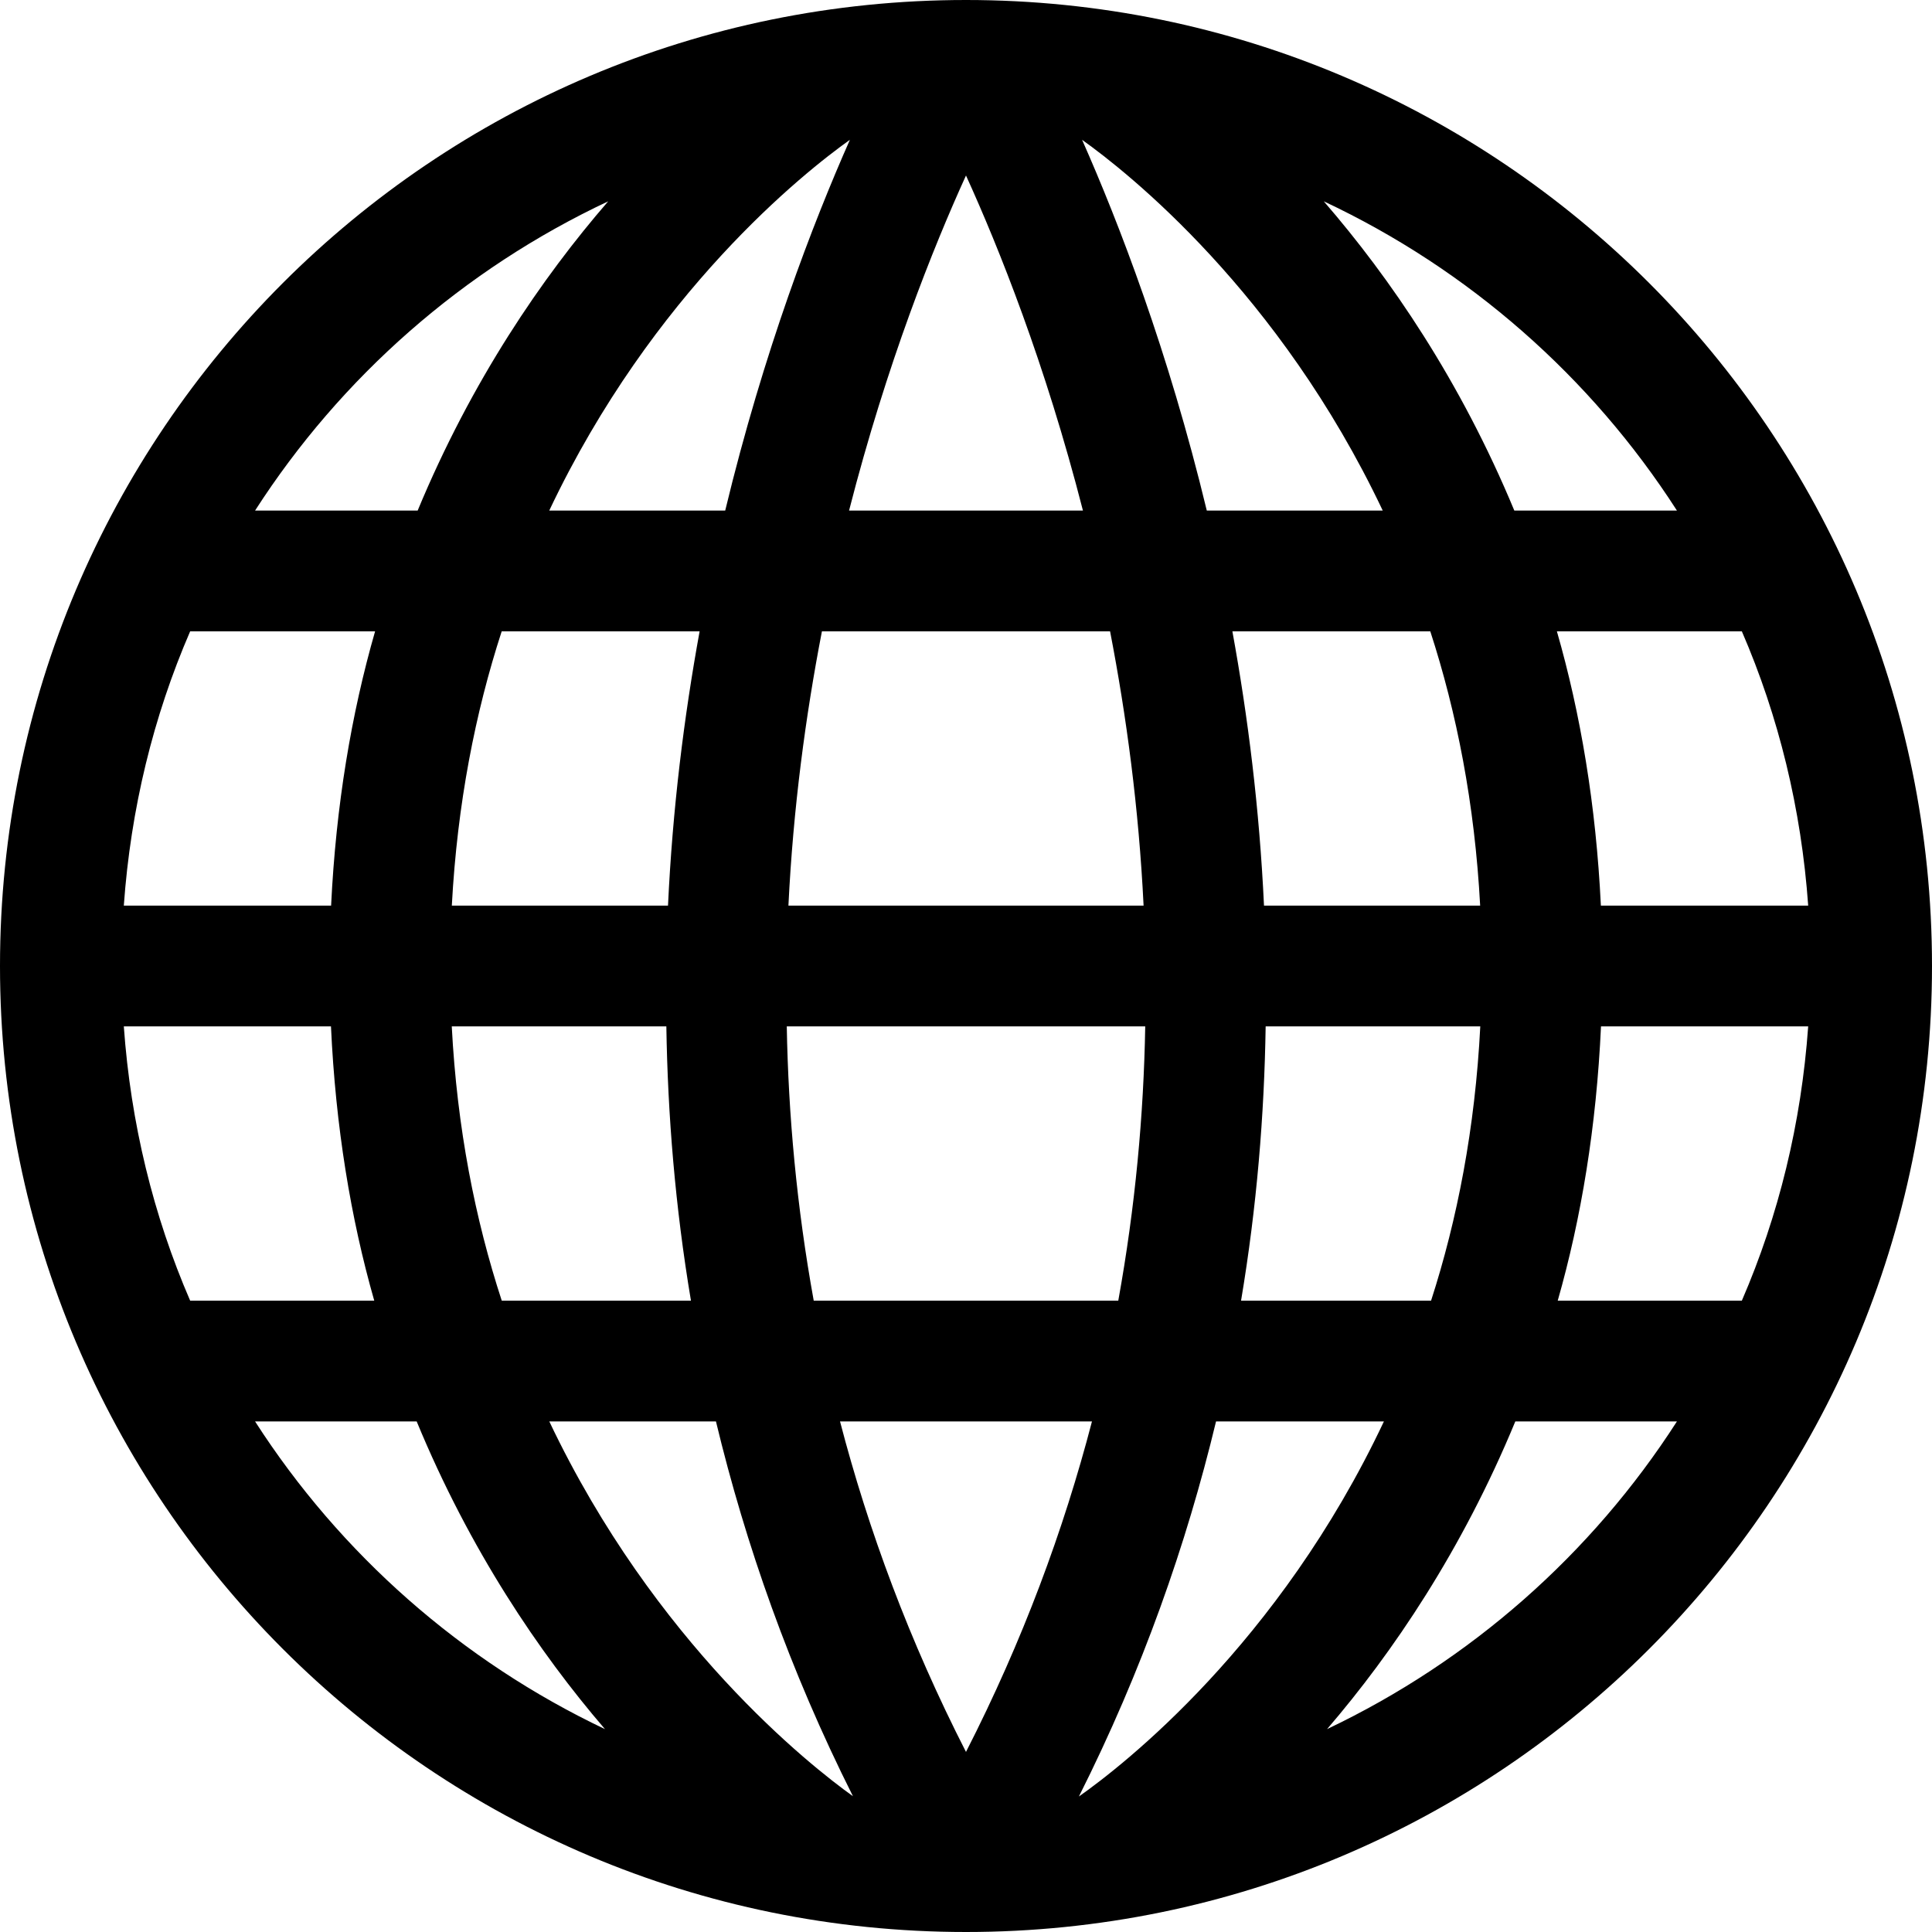
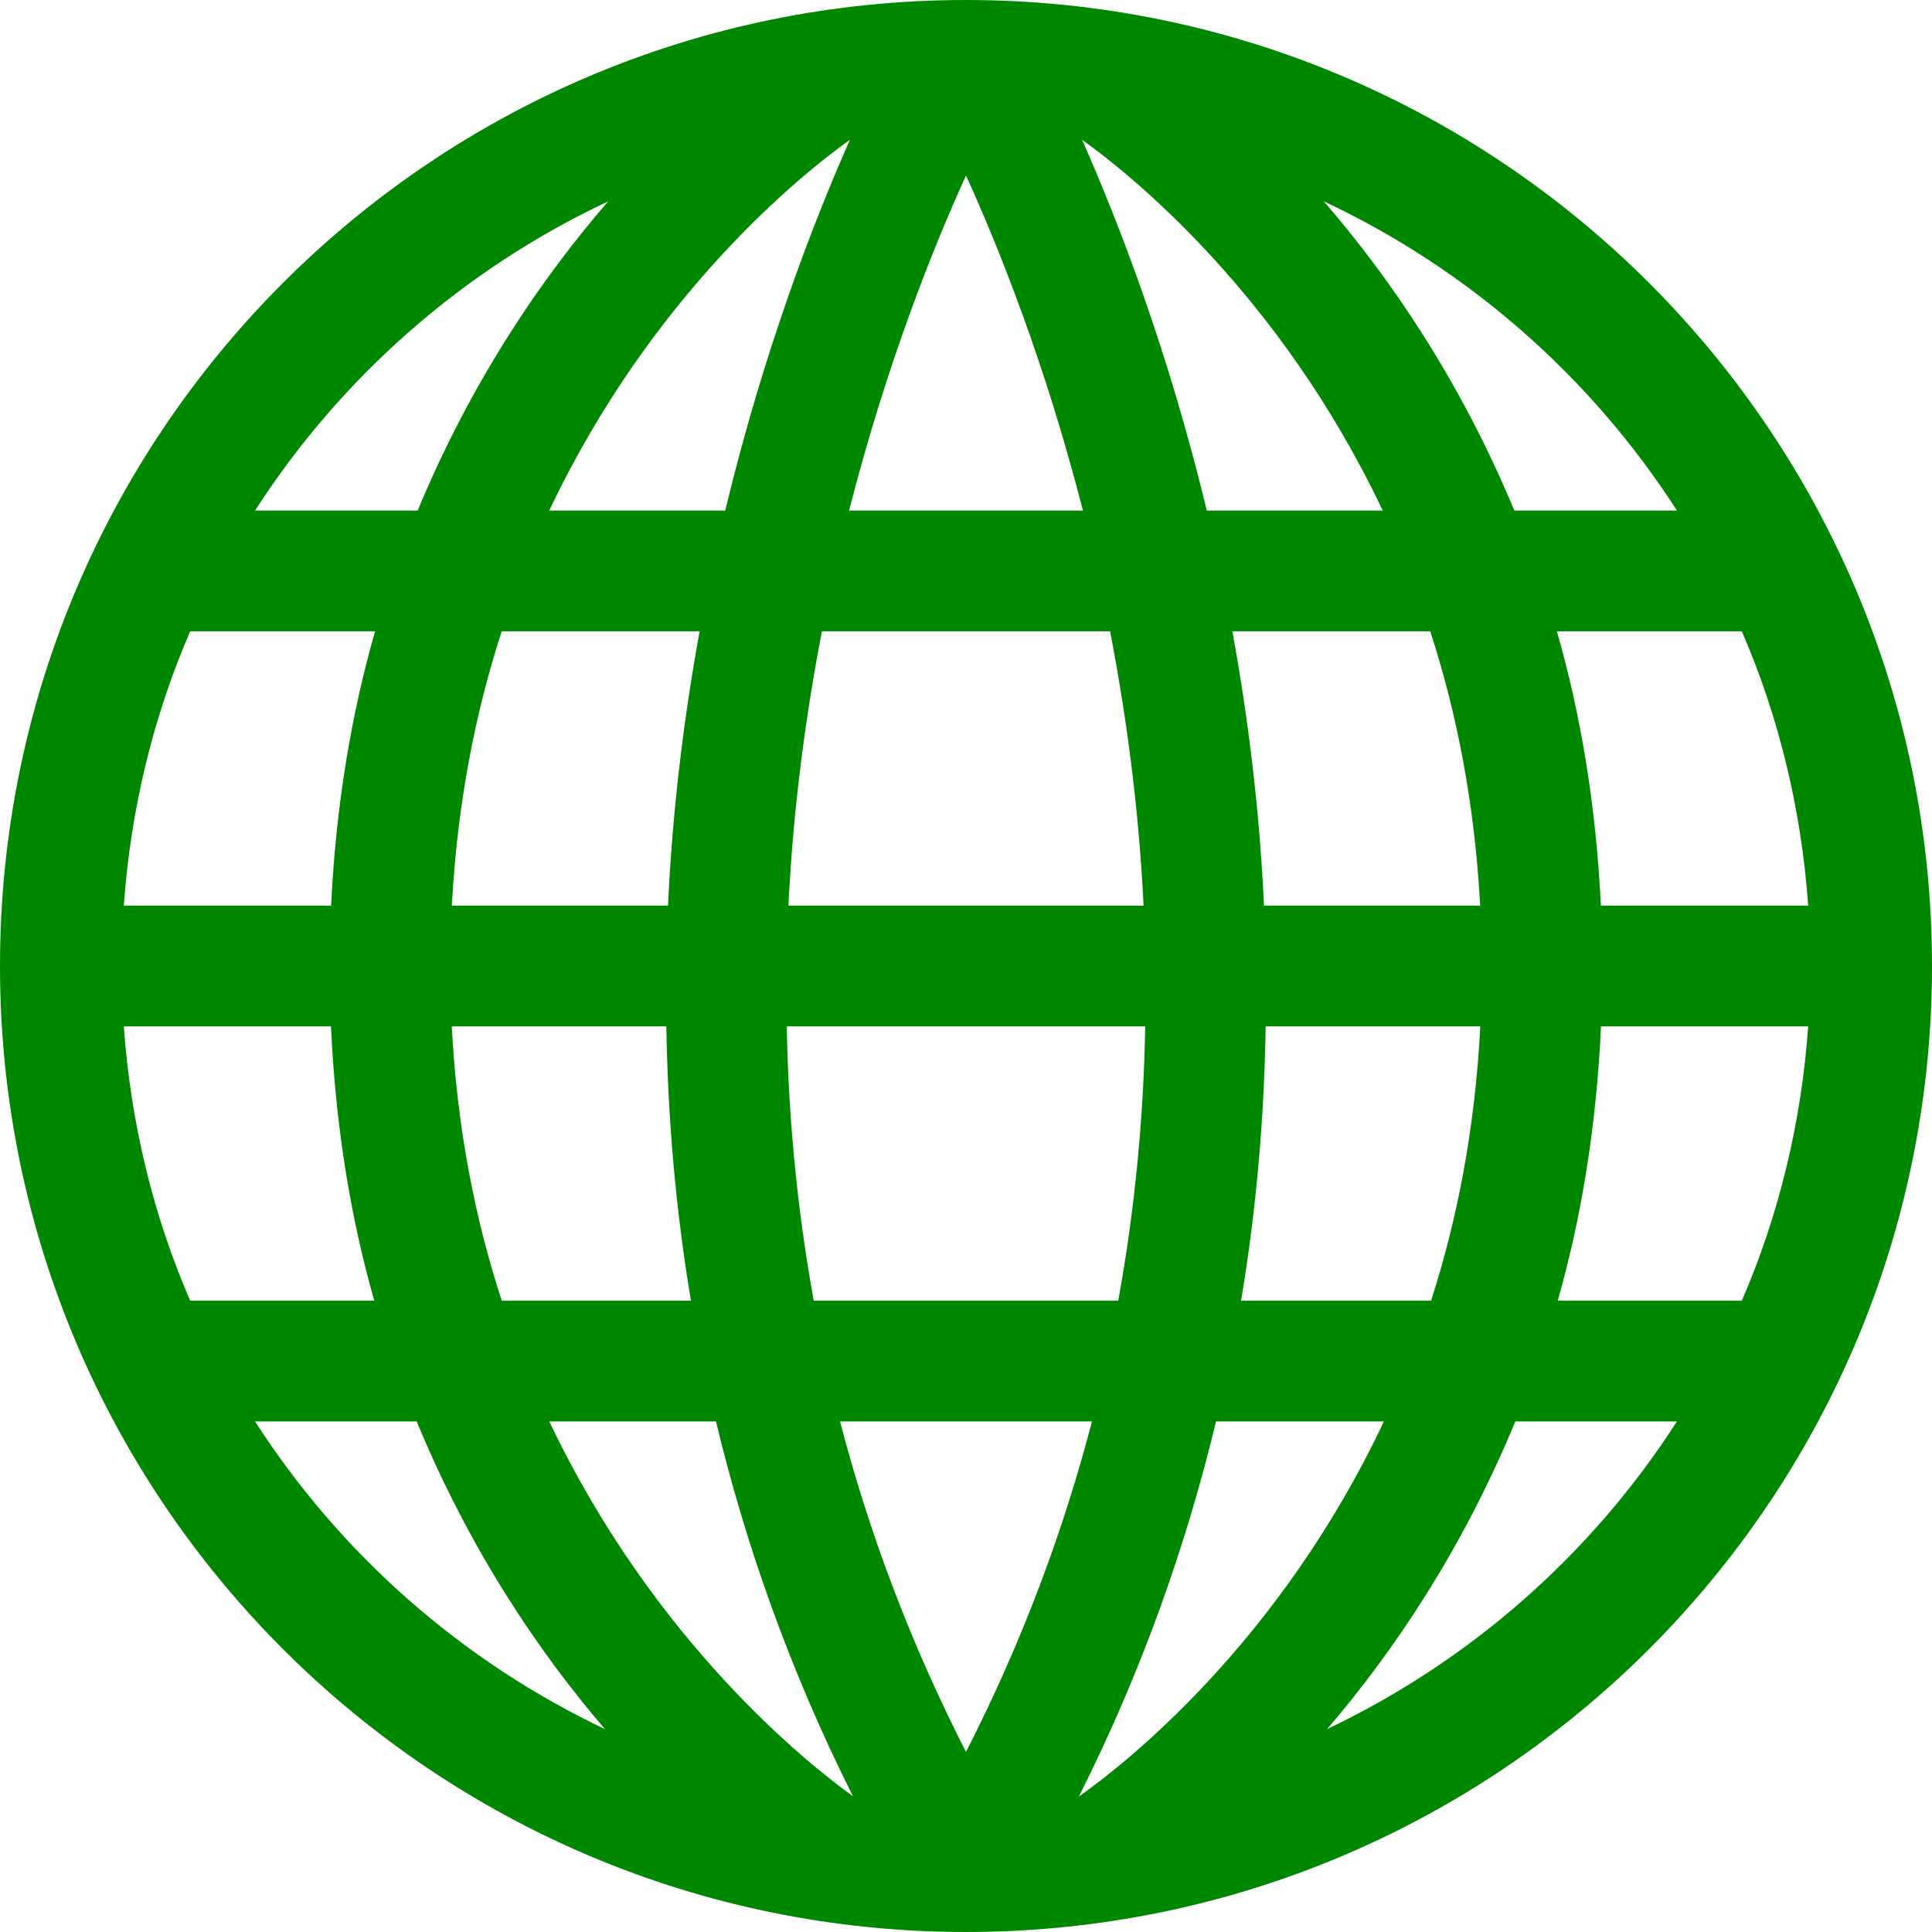
- <svg xmlns="http://www.w3.org/2000/svg" fill="#000000" height="800px" width="800px" version="1.1" id="Capa_1" viewBox="0 0 490 490" xml:space="preserve">
-   <path d="M245,0C109.69,0,0,109.69,0,245s109.69,245,245,245s245-109.69,245-245S380.31,0,245,0z M31.401,260.313h52.542  c1.169,25.423,5.011,48.683,10.978,69.572H48.232C38.883,308.299,33.148,284.858,31.401,260.313z M320.58,229.688  c-1.152-24.613-4.07-47.927-8.02-69.572h50.192c6.681,20.544,11.267,43.71,12.65,69.572H320.58z M206.38,329.885  c-4.322-23.863-6.443-47.156-6.836-69.572h90.913c-0.392,22.416-2.514,45.709-6.837,69.572H206.38z M276.948,360.51  c-7.18,27.563-17.573,55.66-31.951,83.818c-14.376-28.158-24.767-56.255-31.946-83.818H276.948z M199.961,229.688  c1.213-24.754,4.343-48.08,8.499-69.572h73.08c4.157,21.492,7.286,44.818,8.5,69.572H199.961z M215.342,129.492  c9.57-37.359,21.394-66.835,29.656-84.983c8.263,18.148,20.088,47.624,29.66,84.983H215.342z M306.07,129.492  c-9.77-40.487-22.315-73.01-31.627-94.03c11.573,8.235,50.022,38.673,76.25,94.03H306.07z M215.553,35.46  c-9.312,21.02-21.855,53.544-31.624,94.032h-44.628C165.532,74.13,203.984,43.692,215.553,35.46z M177.44,160.117  c-3.95,21.645-6.867,44.959-8.019,69.572h-54.828c1.383-25.861,5.968-49.028,12.65-69.572H177.44z M83.976,229.688H31.401  c1.747-24.545,7.481-47.984,16.83-69.572h46.902C89.122,181.002,85.204,204.246,83.976,229.688z M114.577,260.313h54.424  c0.348,22.454,2.237,45.716,6.241,69.572h-47.983C120.521,309.288,115.92,286.115,114.577,260.313z M181.584,360.51  c7.512,31.183,18.67,63.054,34.744,95.053c-10.847-7.766-50.278-38.782-77.013-95.053H181.584z M273.635,455.632  c16.094-32.022,27.262-63.916,34.781-95.122h42.575C324.336,417.068,284.736,447.827,273.635,455.632z M314.759,329.885  c4.005-23.856,5.894-47.118,6.241-69.572h54.434c-1.317,25.849-5.844,49.016-12.483,69.572H314.759z M406.051,260.313h52.548  c-1.748,24.545-7.482,47.985-16.831,69.572h-46.694C401.041,308.996,404.882,285.736,406.051,260.313z M406.019,229.688  c-1.228-25.443-5.146-48.686-11.157-69.572h46.908c9.35,21.587,15.083,45.026,16.83,69.572H406.019z M425.309,129.492h-41.242  c-13.689-32.974-31.535-59.058-48.329-78.436C372.475,68.316,403.518,95.596,425.309,129.492z M154.252,51.06  c-16.792,19.378-34.636,45.461-48.324,78.432H64.691C86.48,95.598,117.52,68.321,154.252,51.06z M64.692,360.51h40.987  c13.482,32.637,31.076,58.634,47.752,78.034C117.059,421.262,86.318,394.148,64.692,360.51z M336.576,438.54  c16.672-19.398,34.263-45.395,47.742-78.03h40.99C403.684,394.146,372.945,421.258,336.576,438.54z" />
+ <svg xmlns="http://www.w3.org/2000/svg" xml:space="preserve" width="211.667mm" height="211.667mm" version="1.1" style="shape-rendering:geometricPrecision; text-rendering:geometricPrecision; image-rendering:optimizeQuality; fill-rule:evenodd; clip-rule:evenodd" viewBox="0 0 198995.97 198995.97">
+   <defs>
+     <style type="text/css">
+    
+     .fil0 {fill:#008700;fill-rule:nonzero}
+    
+   </style>
+   </defs>
+   <g id="Layer_x0020_1">
+     <path class="fil0" d="M99497.99 0c-54951.3,0 -99497.99,44546.69 -99497.99,99497.99 0,54951.3 44546.69,99497.99 99497.99,99497.99 54951.3,0 99497.99,-44546.69 99497.99,-99497.99 0,-54951.3 -44546.69,-99497.99 -99497.99,-99497.99zm-86745.66 105716.82l21338.14 0c474.77,10324.6 2035.02,19770.84 4458.33,28254.18l-18961.09 0c-3796.75,-8766.42 -6125.85,-18286.07 -6835.37,-28254.18zm117439.78 -12437.28c-467.81,-9995.65 -1652.86,-19463.88 -3257.02,-28254.18l20383.71 0c2713.24,8343.17 4575.66,17751.23 5137.39,28254.18l-22264.08 0zm-46378.27 40691.46c-1755.24,-9691.14 -2616.59,-19150.72 -2776.23,-28254.18l36921.13 0c-159.17,9103.46 -1020.99,18563.04 -2776.61,28254.18l-31368.29 0zm28658.72 12437.28c-2915.93,11193.76 -7136.69,22604.32 -12975.8,34039.7 -5838.26,-11435.38 -10058.26,-22845.94 -12973.73,-34039.7l25949.52 0zm-31265.54 -53128.75c492.63,-10053 1763.79,-19526.02 3451.53,-28254.18l29678.86 0c1688.21,8728.25 2958.99,18201.27 3452,28254.18l-36582.4 0zm6246.47 -40690.99c3886.53,-15172.05 8688.39,-27142.65 12043.74,-34512.78 3355.73,7370.12 8158.05,19340.82 12045.34,34512.78l-24089.08 0zm36845.92 0c-3967.76,-16442.37 -9062.47,-29650.38 -12844.18,-38186.93 4699.94,3344.36 20314.61,15705.68 30966.2,38186.93l-18122.02 0zm-36760.27 -38187.78c-3781.71,8536.55 -8875.66,21745.03 -12842.95,38187.78l-18124.09 0c10652.81,-22483.32 26268.7,-34844.64 30967.04,-38187.78zm-15478.26 50625.06c-1604.16,8790.39 -2788.83,18258.53 -3256.64,28254.18l-22266.43 0c561.64,-10502.48 2423.68,-19911.01 5137.39,-28254.18l20385.69 0zm-37957.07 28253.71l-21351.49 0c709.52,-9968.1 3038.15,-19487.01 6834.9,-28254.18l19047.59 0c-2441.16,8482.12 -4032.26,17921.87 -4531,28254.18zm12427.51 12437.28l22102.38 0c141.3,9118.88 908.46,18565.95 2534.52,28254.18l-19486.54 0c-2736.37,-8364.7 -4604.89,-17775.58 -5150.36,-28254.18zm27212.5 40691.46c3050.75,12663.86 7582.13,25607.12 14110.07,38602.38 -4405.11,-3153.88 -20418.59,-15749.96 -31276.07,-38602.38l17165.99 0zm37383.21 38630.4c6536.03,-13004.56 11071.45,-25957.23 14125.02,-38630.4l17290.37 0c-10824.95,22969 -26907.05,35460.62 -31415.39,38630.4zm16701.09 -51067.68c1626.53,-9688.22 2393.59,-19135.3 2534.52,-28254.18l22106.42 0c-534.84,10497.68 -2373.29,19906.12 -5069.51,28254.18l-19571.43 0zm37074.94 -28254.18l21340.59 0c-709.9,9968.1 -3038.53,19487.38 -6835.28,28254.18l-18963.16 0c2423.3,-8483.34 3983.18,-17929.57 4457.86,-28254.18zm-12.97 -12437.28c-498.74,-10332.78 -2089.83,-19772.06 -4531,-28254.18l19050.03 0c3797.13,8766.79 6125.38,18285.7 6834.9,28254.18l-21353.94 0zm7833.99 -40690.99l-16748.95 0c-5559.32,-13391.24 -12806.85,-23984.26 -19627.09,-31853.97 14919.34,7009.49 27526.42,18088.27 36376.04,31853.97zm-110080.19 -31852.37c-6819.48,7869.71 -14066.17,18462.35 -19625.11,31852.37l-16746.88 0c8848.87,-13764.85 21454.62,-24842.41 36371.99,-31852.37zm-36371.52 125672.11l16645.34 0c5475.27,13254.36 12620.42,23812.12 19392.81,31690.76 -14771.18,-7018.51 -27255.56,-18029.89 -36038.15,-31690.76zm110415.91 31689.07c6770.79,-7877.8 13914.71,-18435.56 19388.67,-31689.07l16646.66 0c-8781.74,13660.03 -21265.28,24670.65 -36035.33,31689.07z" />
+   </g>
</svg>
